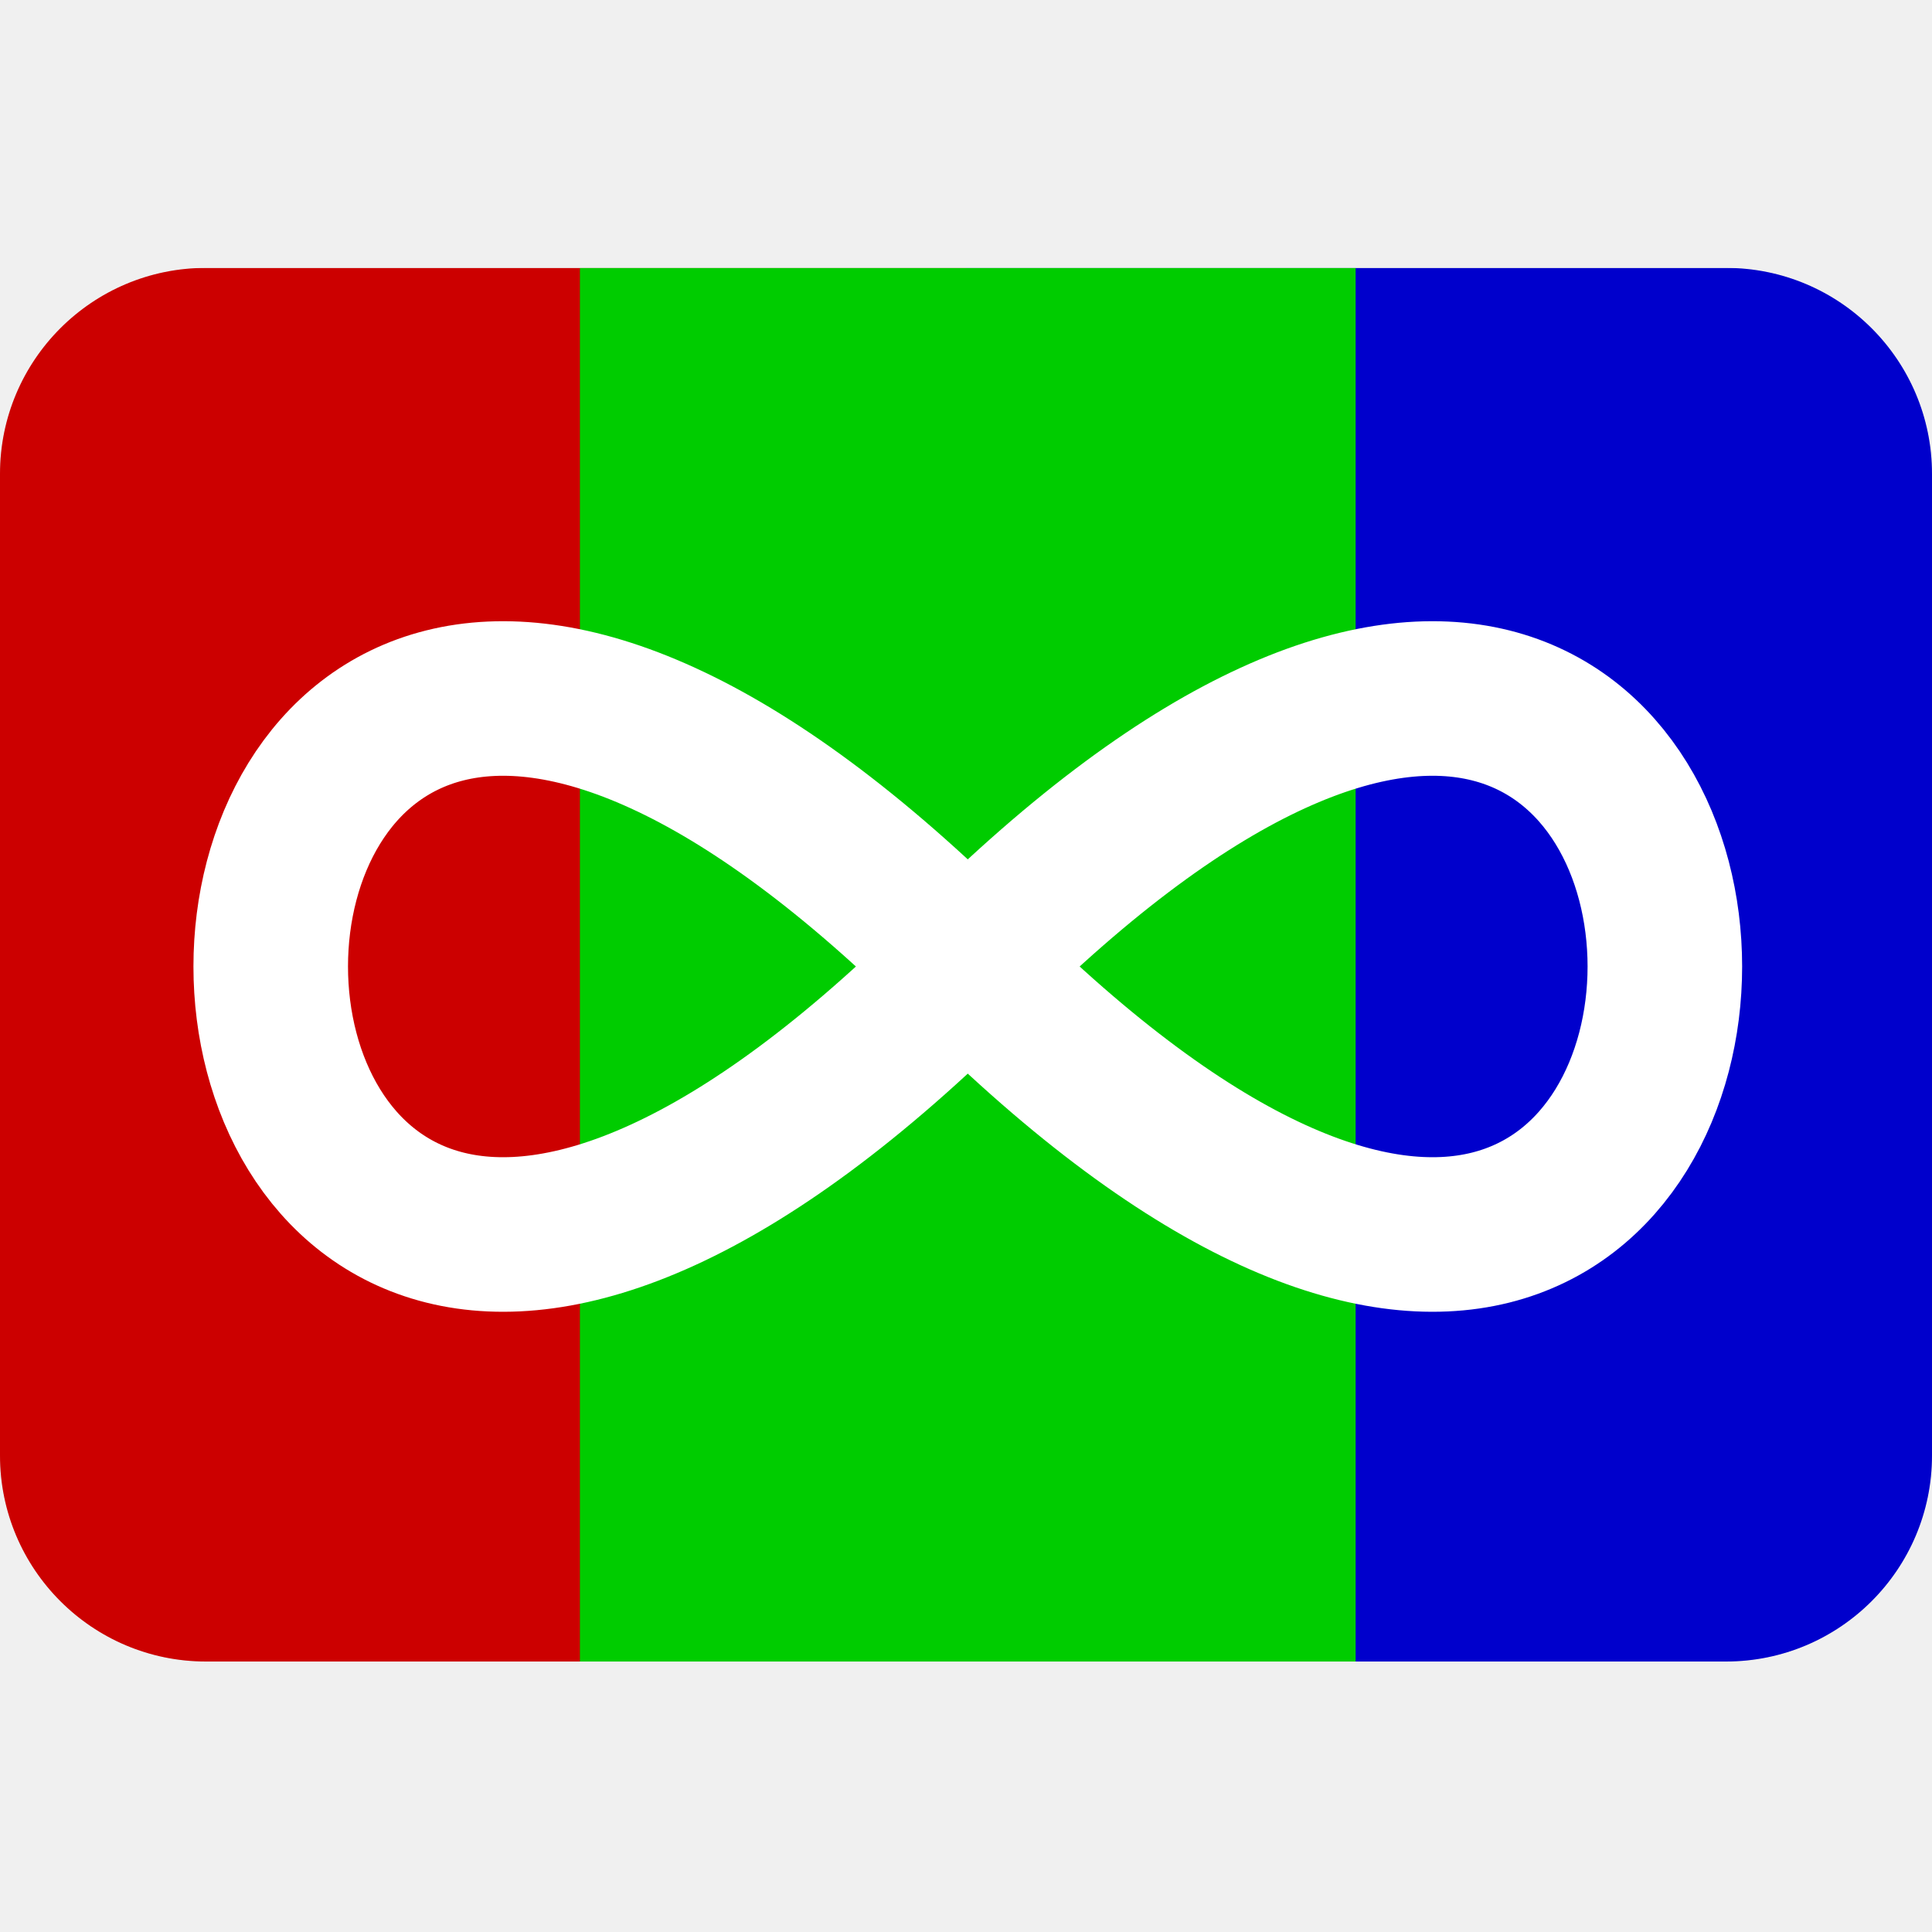
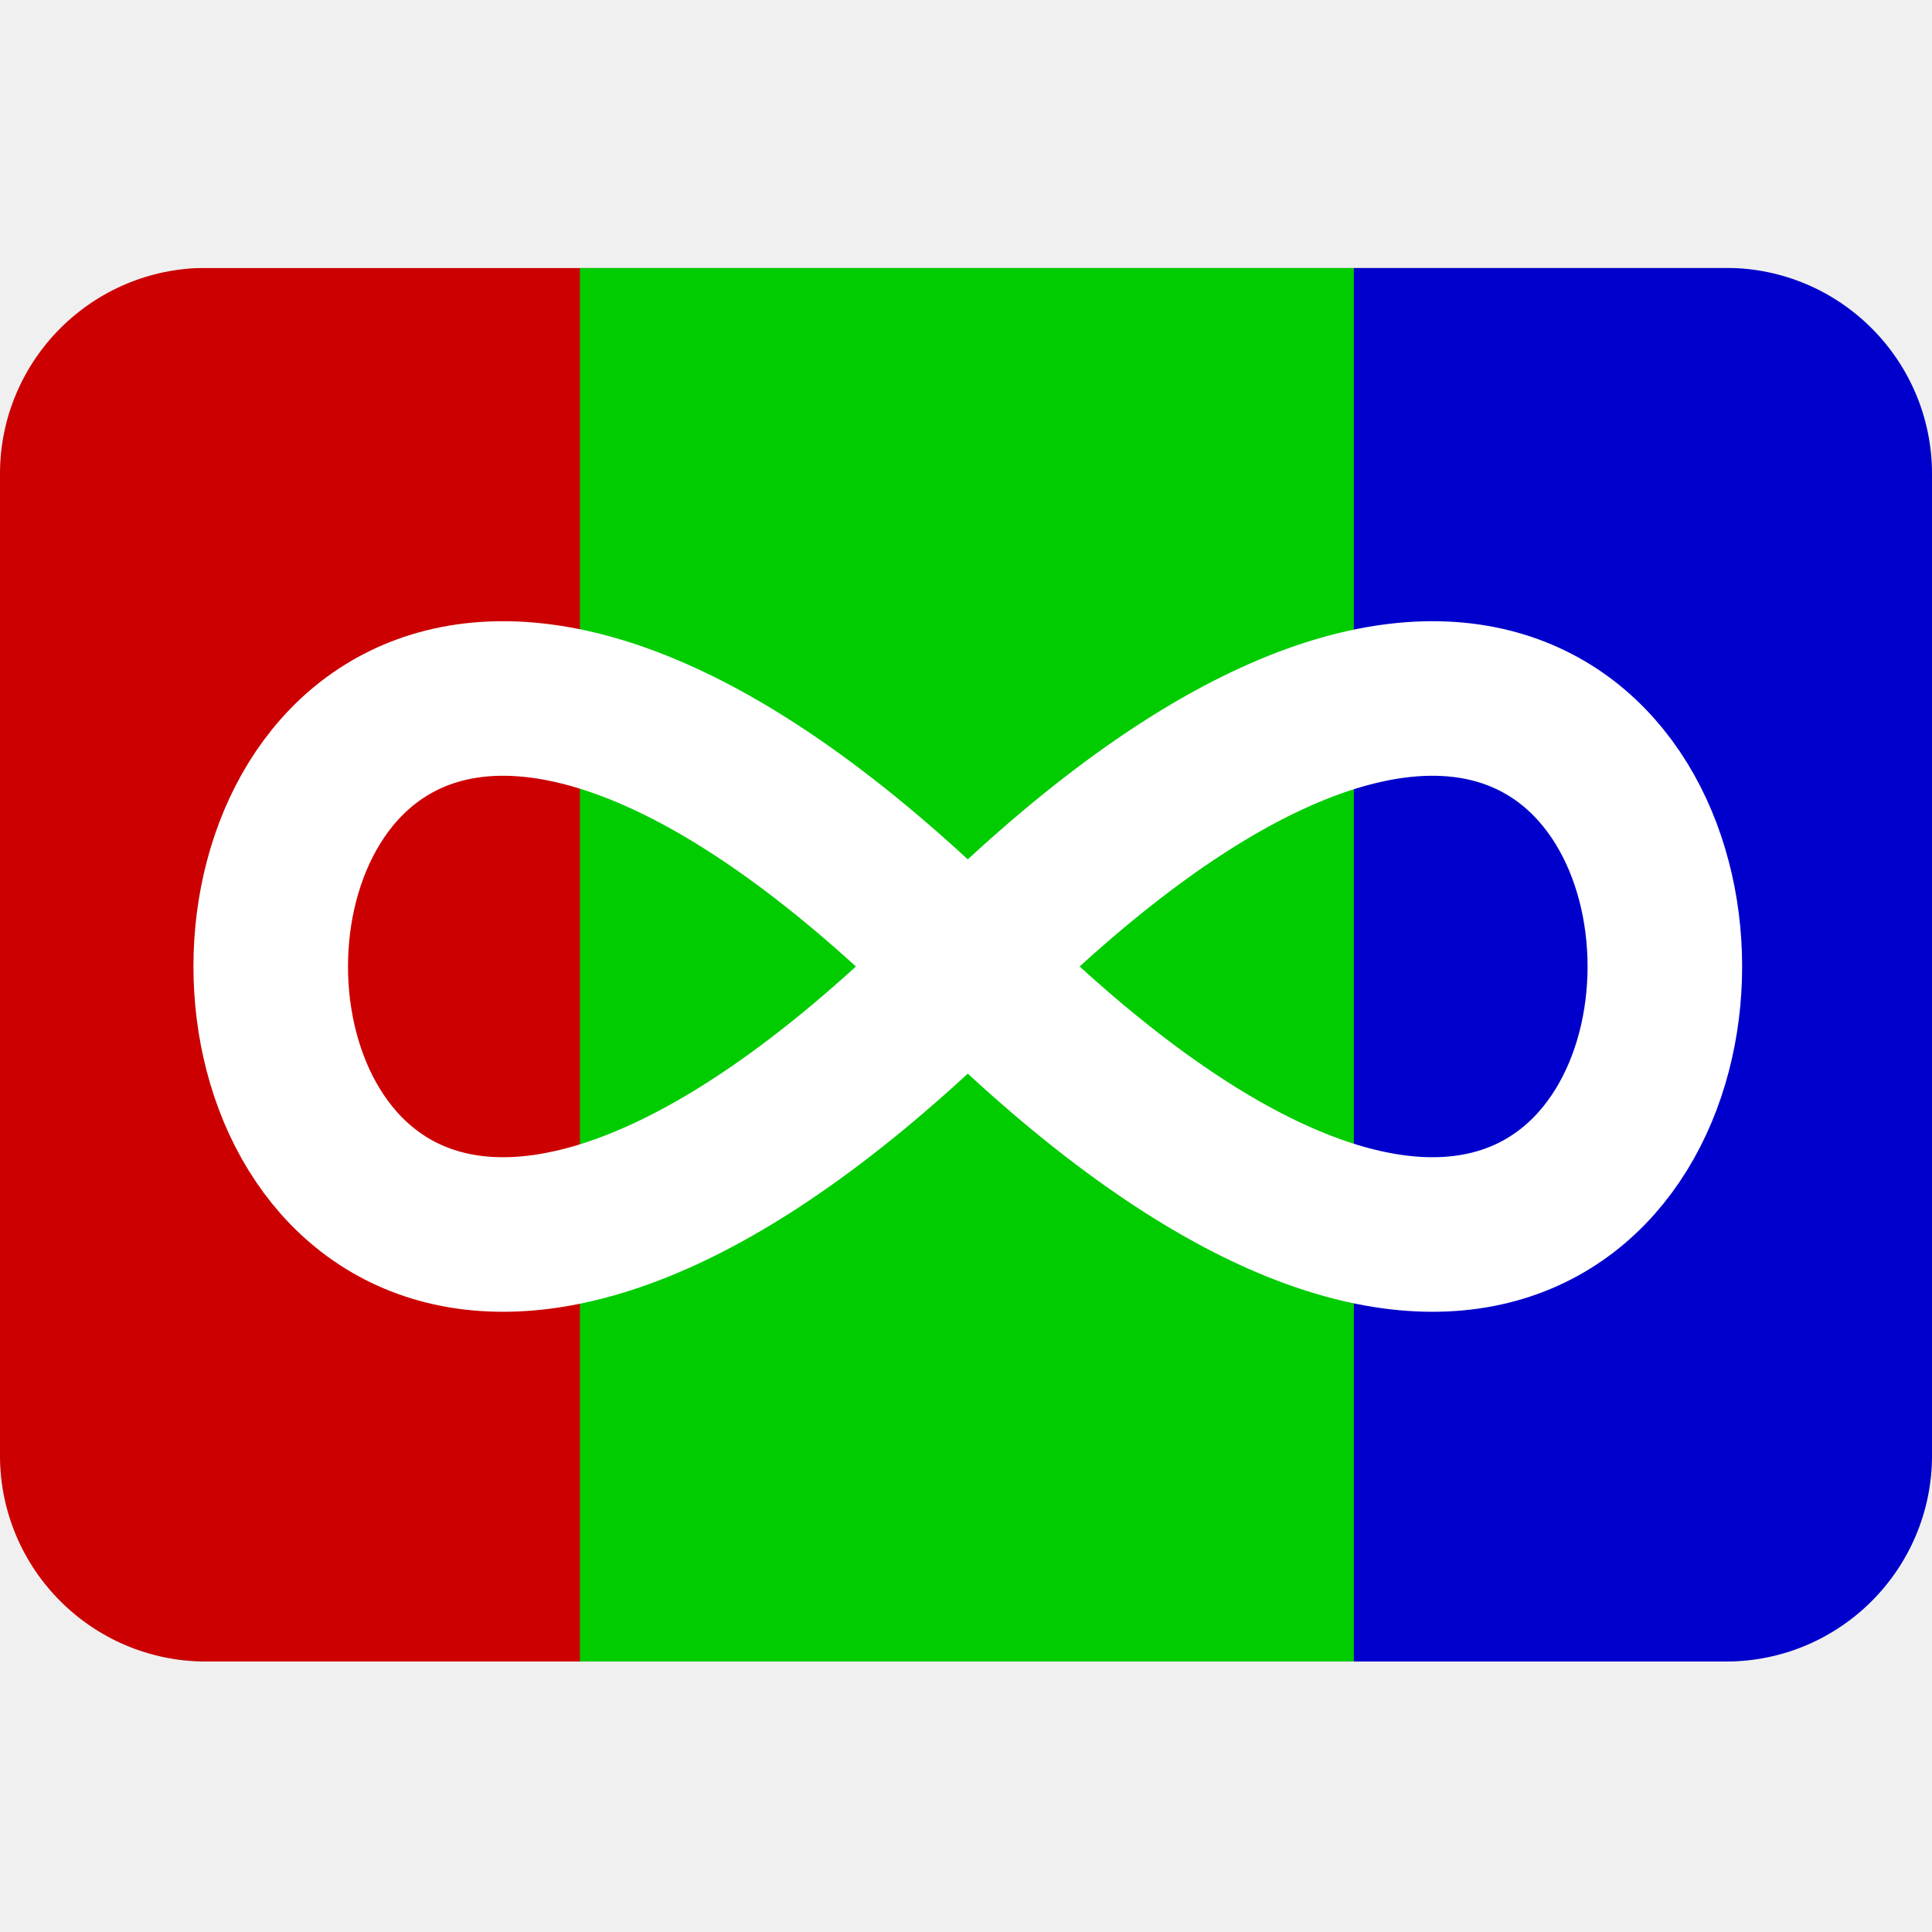
<svg xmlns="http://www.w3.org/2000/svg" xmlns:xlink="http://www.w3.org/1999/xlink" width="750px" height="750px" viewBox="0 0 750 750" version="1.1">
  <defs>
    <rect id="path-1" x="-9.09494702e-13" y="0" width="750" height="541" rx="80" />
  </defs>
  <g id="Flag_Autism" stroke="none" stroke-width="1" fill="none" fill-rule="evenodd">
    <g id="Flags/Pride" transform="translate(0, 104)">
      <mask id="mask-2" fill="white">
        <use xlink:href="#path-1" />
      </mask>
      <use id="Mask" fill="#D8D8D8" xlink:href="#path-1" />
      <g id="Flags/AutismFullsize" mask="url(#mask-2)">
-         <g transform="translate(-76, 0)" id="Autism_pride_flag-(wikipedia)">
+         <g transform="translate(-76, 0)" id="AutismFullsize">
          <g>
-             <polygon id="Path" fill="#CC0000" fill-rule="nonzero" points="0 0 451 0 451 541 0 541" />
-             <polygon id="Path" fill="#0000CC" fill-rule="nonzero" points="451 0 902 0 902 541 451 541" />
-             <polygon id="Path" fill="#00CC00" fill-rule="nonzero" points="301.129 0 602.258 0 602.258 541 301.129 541" />
+             <polygon id="Path" fill="#CC0000" fill-rule="nonzero" points="0 0 902 0 902 541 0 541" />
+             <polygon id="Path" fill="#00CC00" fill-rule="nonzero" points="301.129 0 902 0 902 541 301.129 541" />
+             <polygon id="Path" fill="#0000CC" fill-rule="nonzero" points="601.565 0 902 0 902 541 601.565 541" />
            <path d="M451.694,271.194 C812.494,631.593 812.494,-89.206 451.694,271.194 C90.894,631.593 90.894,-89.206 451.694,271.194 Z" id="Path" stroke="#FFFFFF" stroke-width="60" />
          </g>
        </g>
      </g>
    </g>
  </g>
</svg>
